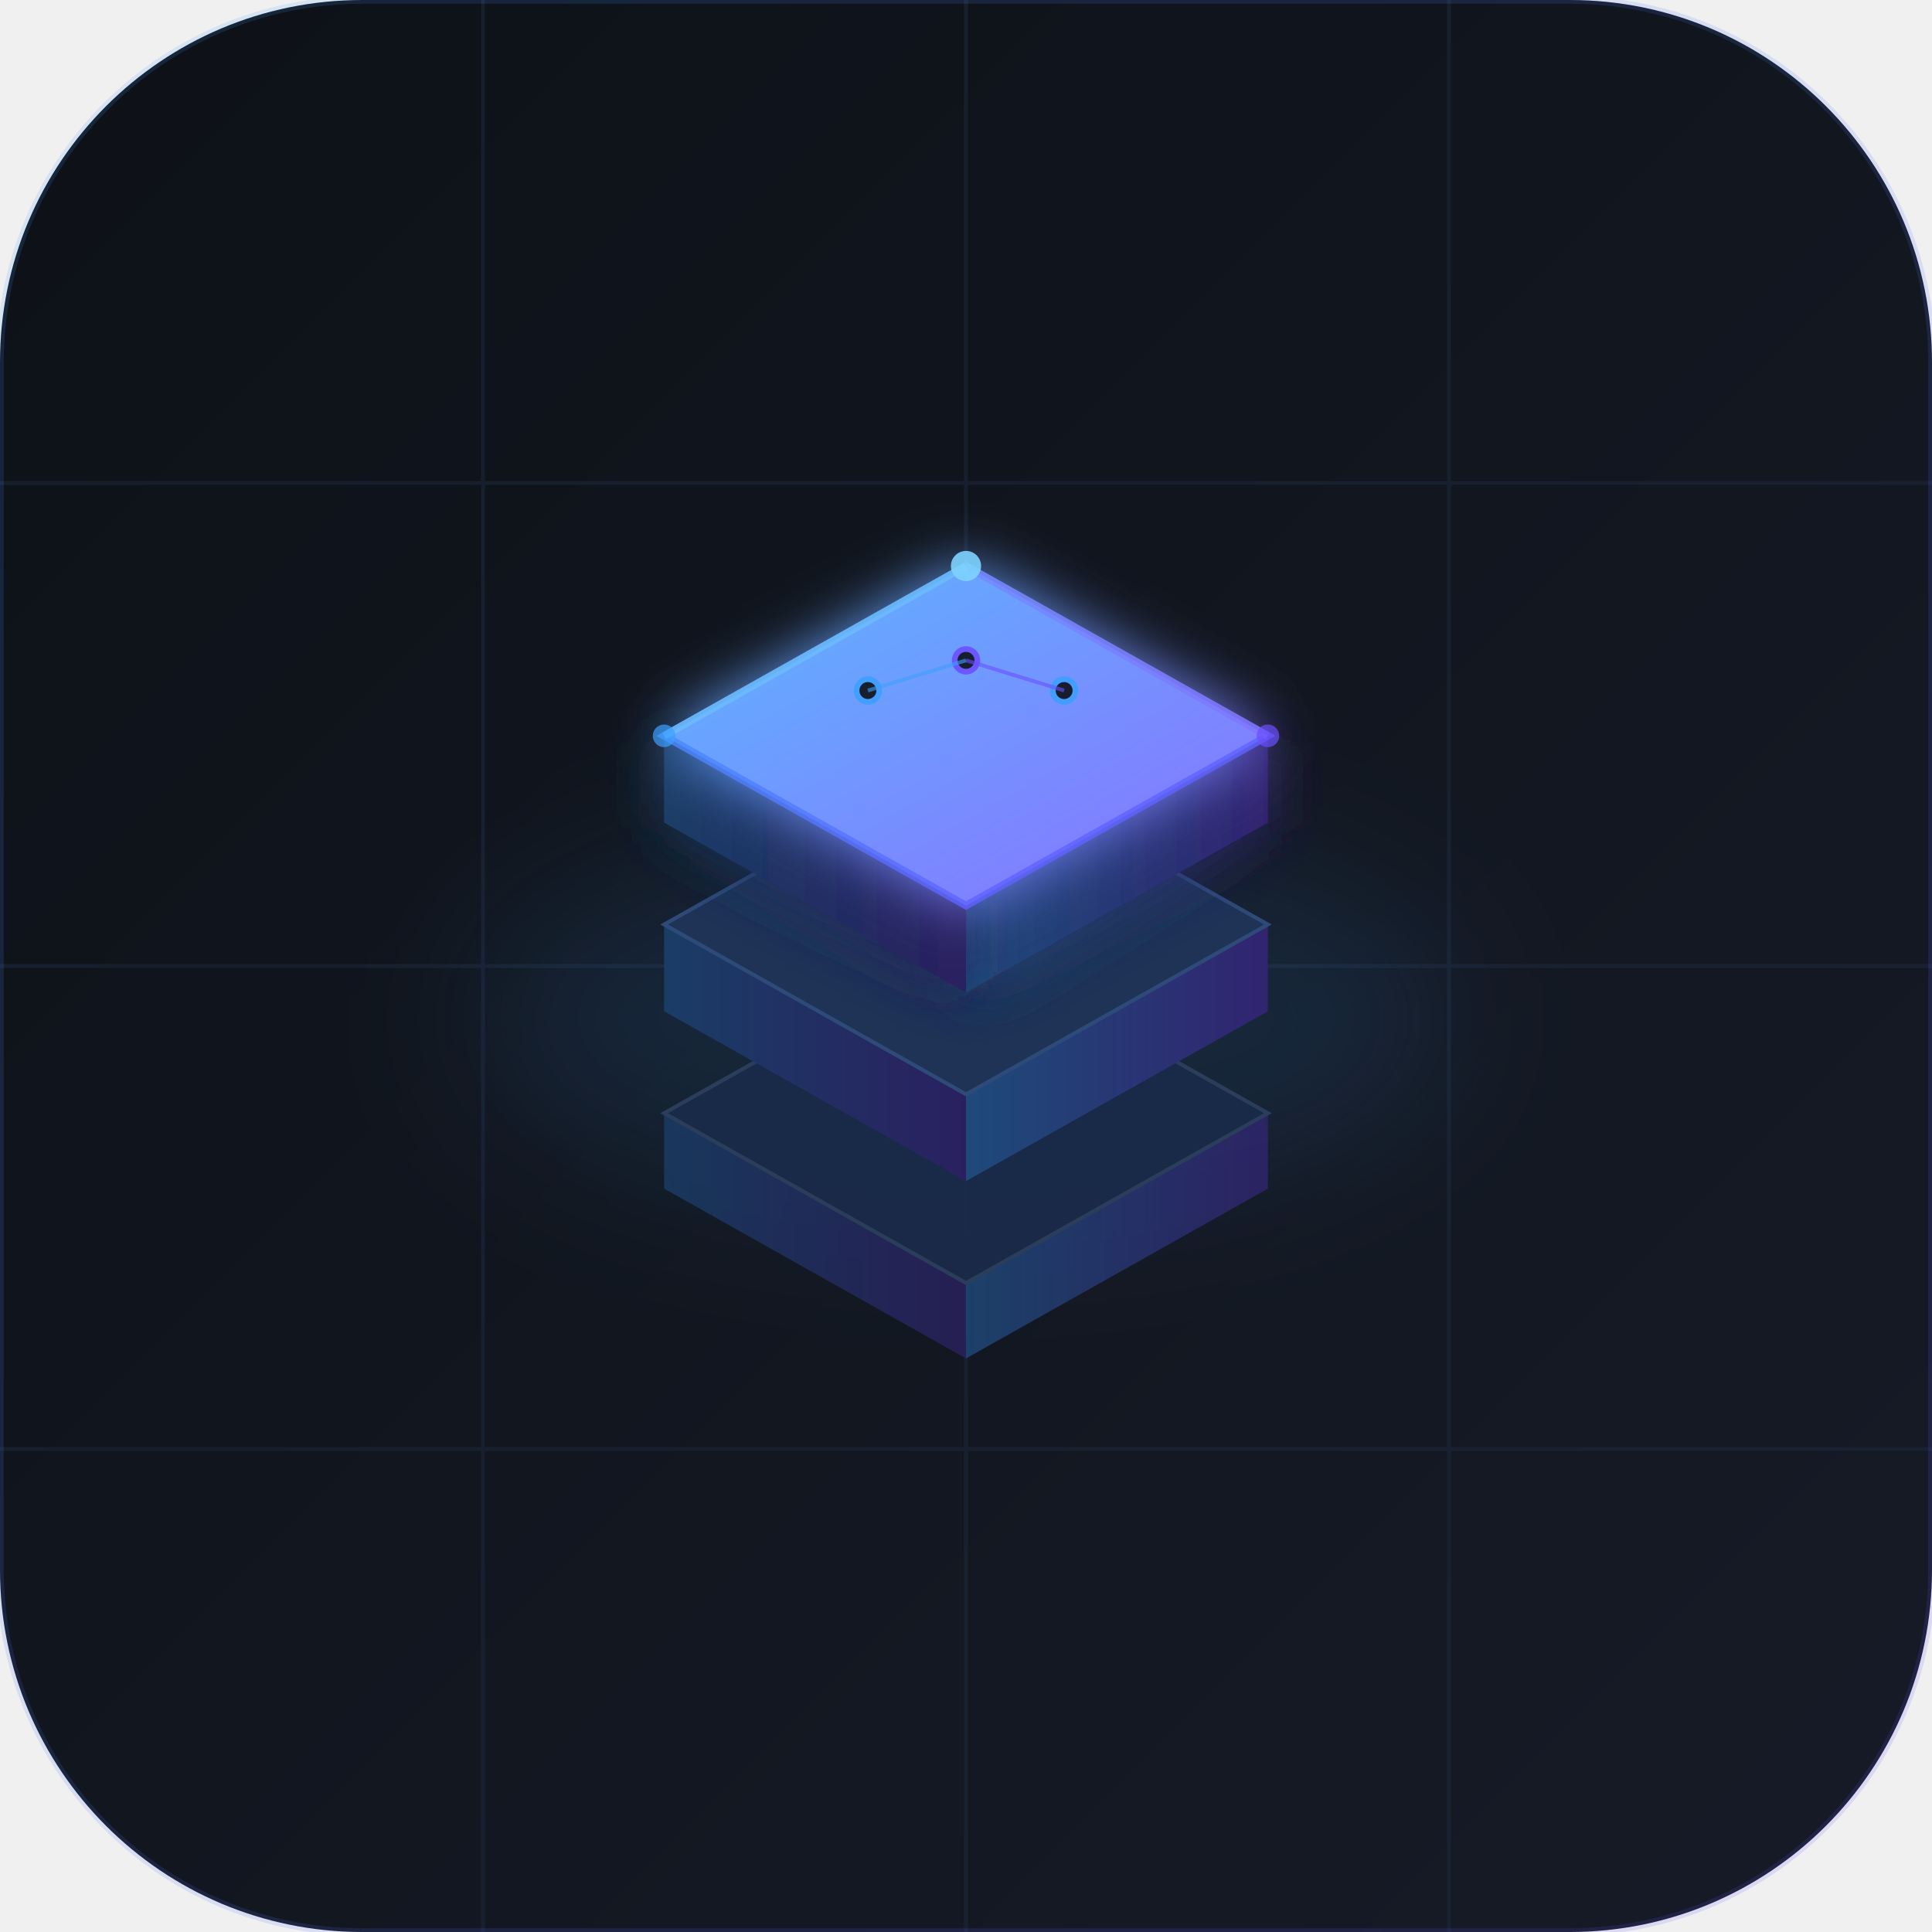
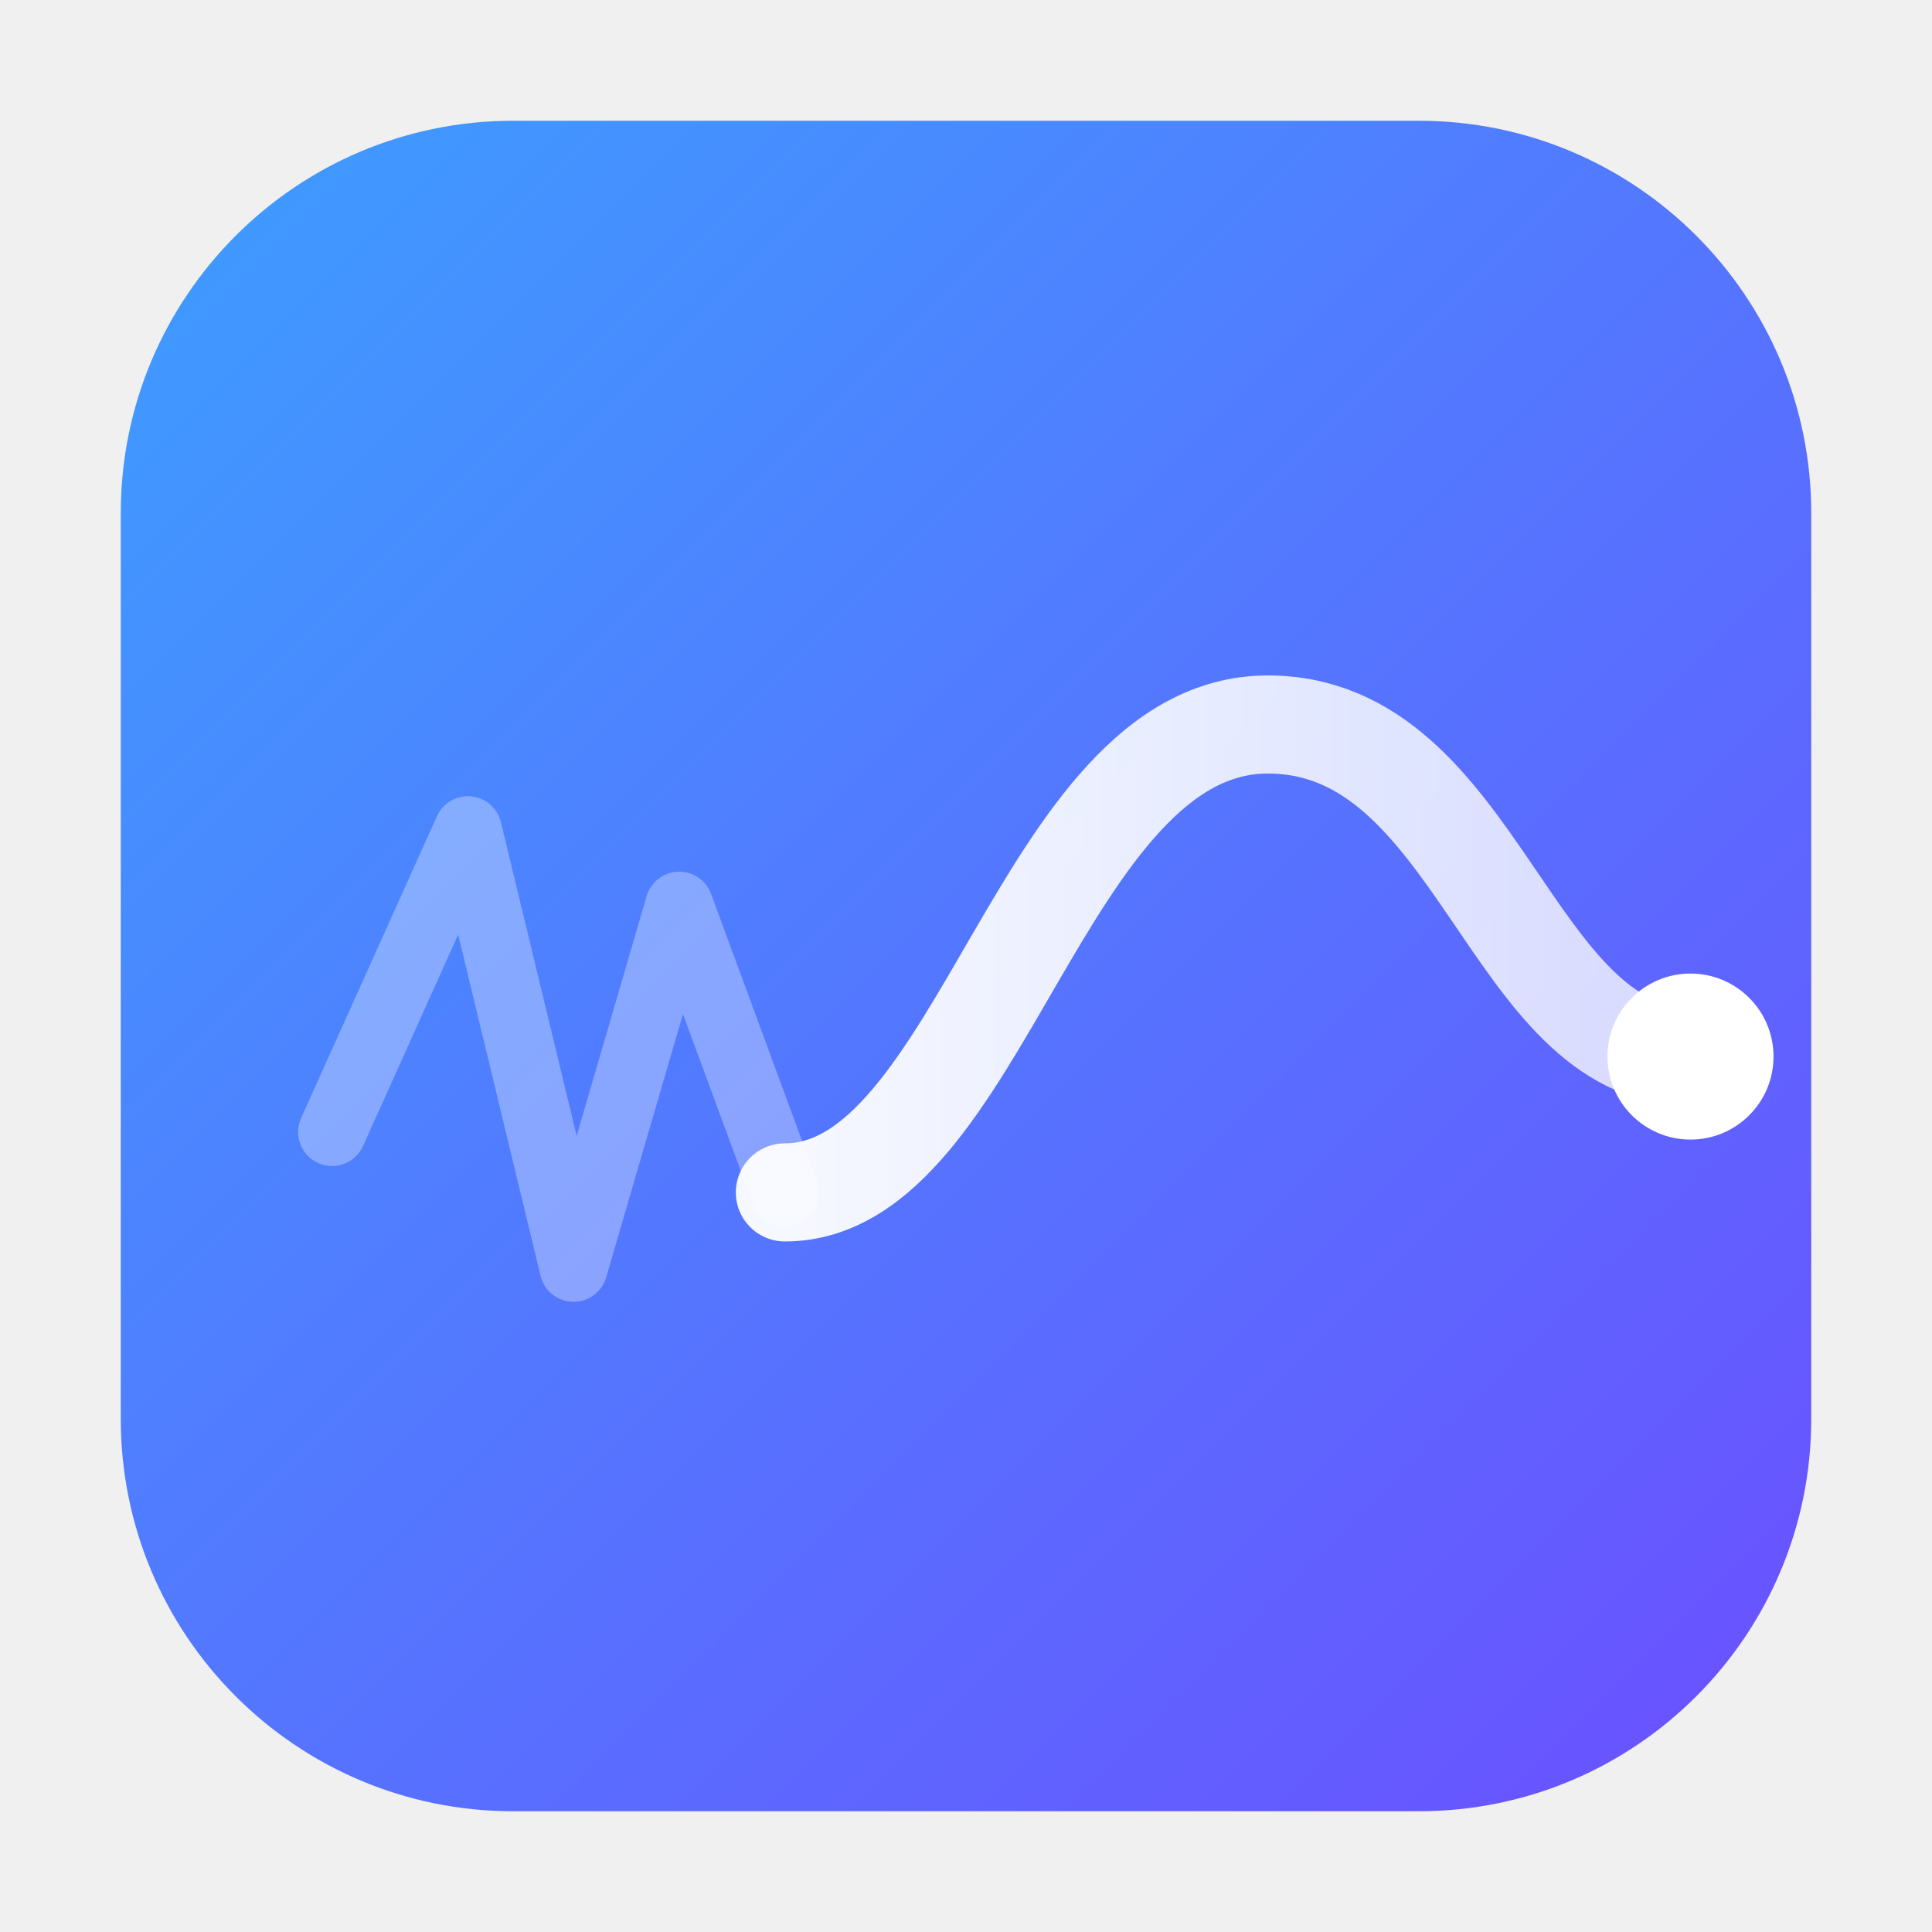
- <svg xmlns="http://www.w3.org/2000/svg" viewBox="0 0 512 512" width="512" height="512">
+ <svg xmlns="http://www.w3.org/2000/svg" width="256" height="256" viewBox="0 0 256 256">
  <defs>
-     <linearGradient id="bg" x1="0%" y1="0%" x2="100%" y2="100%">
-       <stop offset="0%" stop-color="#0d1117" />
-       <stop offset="100%" stop-color="#161b27" />
+     <linearGradient id="bg" x1="0" y1="0" x2="1" y2="1">
+       <stop offset="0" stop-color="#3d9eff" />
+       <stop offset="1" stop-color="#6b4fff" />
    </linearGradient>
-     <linearGradient id="accent" x1="0%" y1="0%" x2="100%" y2="100%">
-       <stop offset="0%" stop-color="#3d9eff" />
-       <stop offset="100%" stop-color="#6b4fff" />
+     <linearGradient id="wave" x1="0" y1="0" x2="1" y2="0">
+       <stop offset="0" stop-color="#ffffff" stop-opacity="0.95" />
+       <stop offset="1" stop-color="#ffffff" stop-opacity="0.75" />
    </linearGradient>
-     <linearGradient id="top-face" x1="0%" y1="0%" x2="100%" y2="100%">
-       <stop offset="0%" stop-color="#5bb8ff" />
-       <stop offset="100%" stop-color="#8b6fff" />
-     </linearGradient>
-     <linearGradient id="left-face" x1="0%" y1="0%" x2="100%" y2="0%">
-       <stop offset="0%" stop-color="#1a3d66" />
-       <stop offset="100%" stop-color="#2a2060" />
-     </linearGradient>
-     <linearGradient id="right-face" x1="0%" y1="0%" x2="100%" y2="0%">
-       <stop offset="0%" stop-color="#1e4a7a" />
-       <stop offset="100%" stop-color="#312470" />
-     </linearGradient>
-     <filter id="glow" x="-20%" y="-20%" width="140%" height="140%">
-       <feGaussianBlur stdDeviation="8" result="blur" />
-       <feMerge>
-         <feMergeNode in="blur" />
-         <feMergeNode in="SourceGraphic" />
-       </feMerge>
-     </filter>
-     <filter id="outer-glow" x="-40%" y="-40%" width="180%" height="180%">
-       <feGaussianBlur stdDeviation="20" result="blur" />
-       <feMerge>
-         <feMergeNode in="blur" />
-       </feMerge>
-     </filter>
  </defs>
-   <rect width="512" height="512" rx="96" fill="url(#bg)" />
-   <g stroke="#1e2a40" stroke-width="1" opacity="0.5">
-     <line x1="0" y1="128" x2="512" y2="128" />
-     <line x1="0" y1="256" x2="512" y2="256" />
-     <line x1="0" y1="384" x2="512" y2="384" />
-     <line x1="128" y1="0" x2="128" y2="512" />
-     <line x1="256" y1="0" x2="256" y2="512" />
-     <line x1="384" y1="0" x2="384" y2="512" />
-   </g>
-   <ellipse cx="256" cy="270" rx="130" ry="50" fill="#3d9eff" opacity="0.12" filter="url(#outer-glow)" />
-   <polygon points="256,340 336,295 336,315 256,360" fill="url(#right-face)" opacity="0.8" />
-   <polygon points="176,295 256,340 256,360 176,315" fill="url(#left-face)" opacity="0.8" />
-   <polygon points="176,295 256,250 336,295 256,340" fill="#1a2a4a" opacity="0.9" />
-   <polygon points="176,295 256,250 336,295 256,340" fill="none" stroke="#2a3d5a" stroke-width="1" />
-   <polygon points="256,290 336,245 336,268 256,313" fill="url(#right-face)" />
-   <polygon points="176,245 256,290 256,313 176,268" fill="url(#left-face)" />
-   <polygon points="176,245 256,200 336,245 256,290" fill="#1e3356" />
-   <polygon points="176,245 256,200 336,245 256,290" fill="none" stroke="#2e4a78" stroke-width="1" />
-   <polygon points="256,240 336,195 336,218 256,263" fill="url(#right-face)" filter="url(#glow)" />
-   <polygon points="176,195 256,240 256,263 176,218" fill="url(#left-face)" filter="url(#glow)" />
-   <polygon points="176,195 256,150 336,195 256,240" fill="url(#top-face)" filter="url(#glow)" />
-   <polygon points="176,195 256,150 336,195 256,240" fill="none" stroke="url(#accent)" stroke-width="2" opacity="0.8" />
-   <line x1="176" y1="195" x2="256" y2="150" stroke="#7dd3ff" stroke-width="2" opacity="0.6" />
-   <line x1="256" y1="150" x2="336" y2="195" stroke="#a78bff" stroke-width="2" opacity="0.4" />
-   <circle cx="256" cy="150" r="4" fill="#7dd3ff" opacity="0.9" />
-   <circle cx="176" cy="195" r="3" fill="#3d9eff" opacity="0.7" />
-   <circle cx="336" cy="195" r="3" fill="#6b4fff" opacity="0.7" />
-   <circle cx="230" cy="183" r="3" fill="#0d1117" stroke="#3d9eff" stroke-width="1.5" opacity="0.9" />
-   <circle cx="256" cy="175" r="3" fill="#0d1117" stroke="#6b4fff" stroke-width="1.5" opacity="0.9" />
-   <circle cx="282" cy="183" r="3" fill="#0d1117" stroke="#3d9eff" stroke-width="1.5" opacity="0.9" />
-   <line x1="230" y1="183" x2="256" y2="175" stroke="#3d9eff" stroke-width="1" opacity="0.6" />
-   <line x1="256" y1="175" x2="282" y2="183" stroke="#6b4fff" stroke-width="1" opacity="0.6" />
-   <g opacity="0.25" stroke="url(#accent)" stroke-linecap="round">
-     <line x1="340" y1="340" x2="400" y2="340" stroke-width="2" />
-     <line x1="350" y1="356" x2="395" y2="356" stroke-width="1.5" />
-     <line x1="358" y1="372" x2="390" y2="372" stroke-width="1" />
-   </g>
-   <rect width="512" height="512" rx="96" fill="none" stroke="url(#accent)" stroke-width="2" opacity="0.15" />
+   <rect x="16" y="16" width="224" height="224" rx="52" fill="url(#bg)" />
+   <path d="M44 150 L62 110 L76 168 L90 120 L104 158" fill="none" stroke="#ffffff" stroke-opacity="0.32" stroke-width="9" stroke-linecap="round" stroke-linejoin="round" />
+   <path d="M104 158 C 130 158, 138 96, 168 96 C 196 96, 200 140, 224 140" fill="none" stroke="url(#wave)" stroke-width="13" stroke-linecap="round" stroke-linejoin="round" />
+   <circle cx="224" cy="140" r="11" fill="#ffffff" />
</svg>
